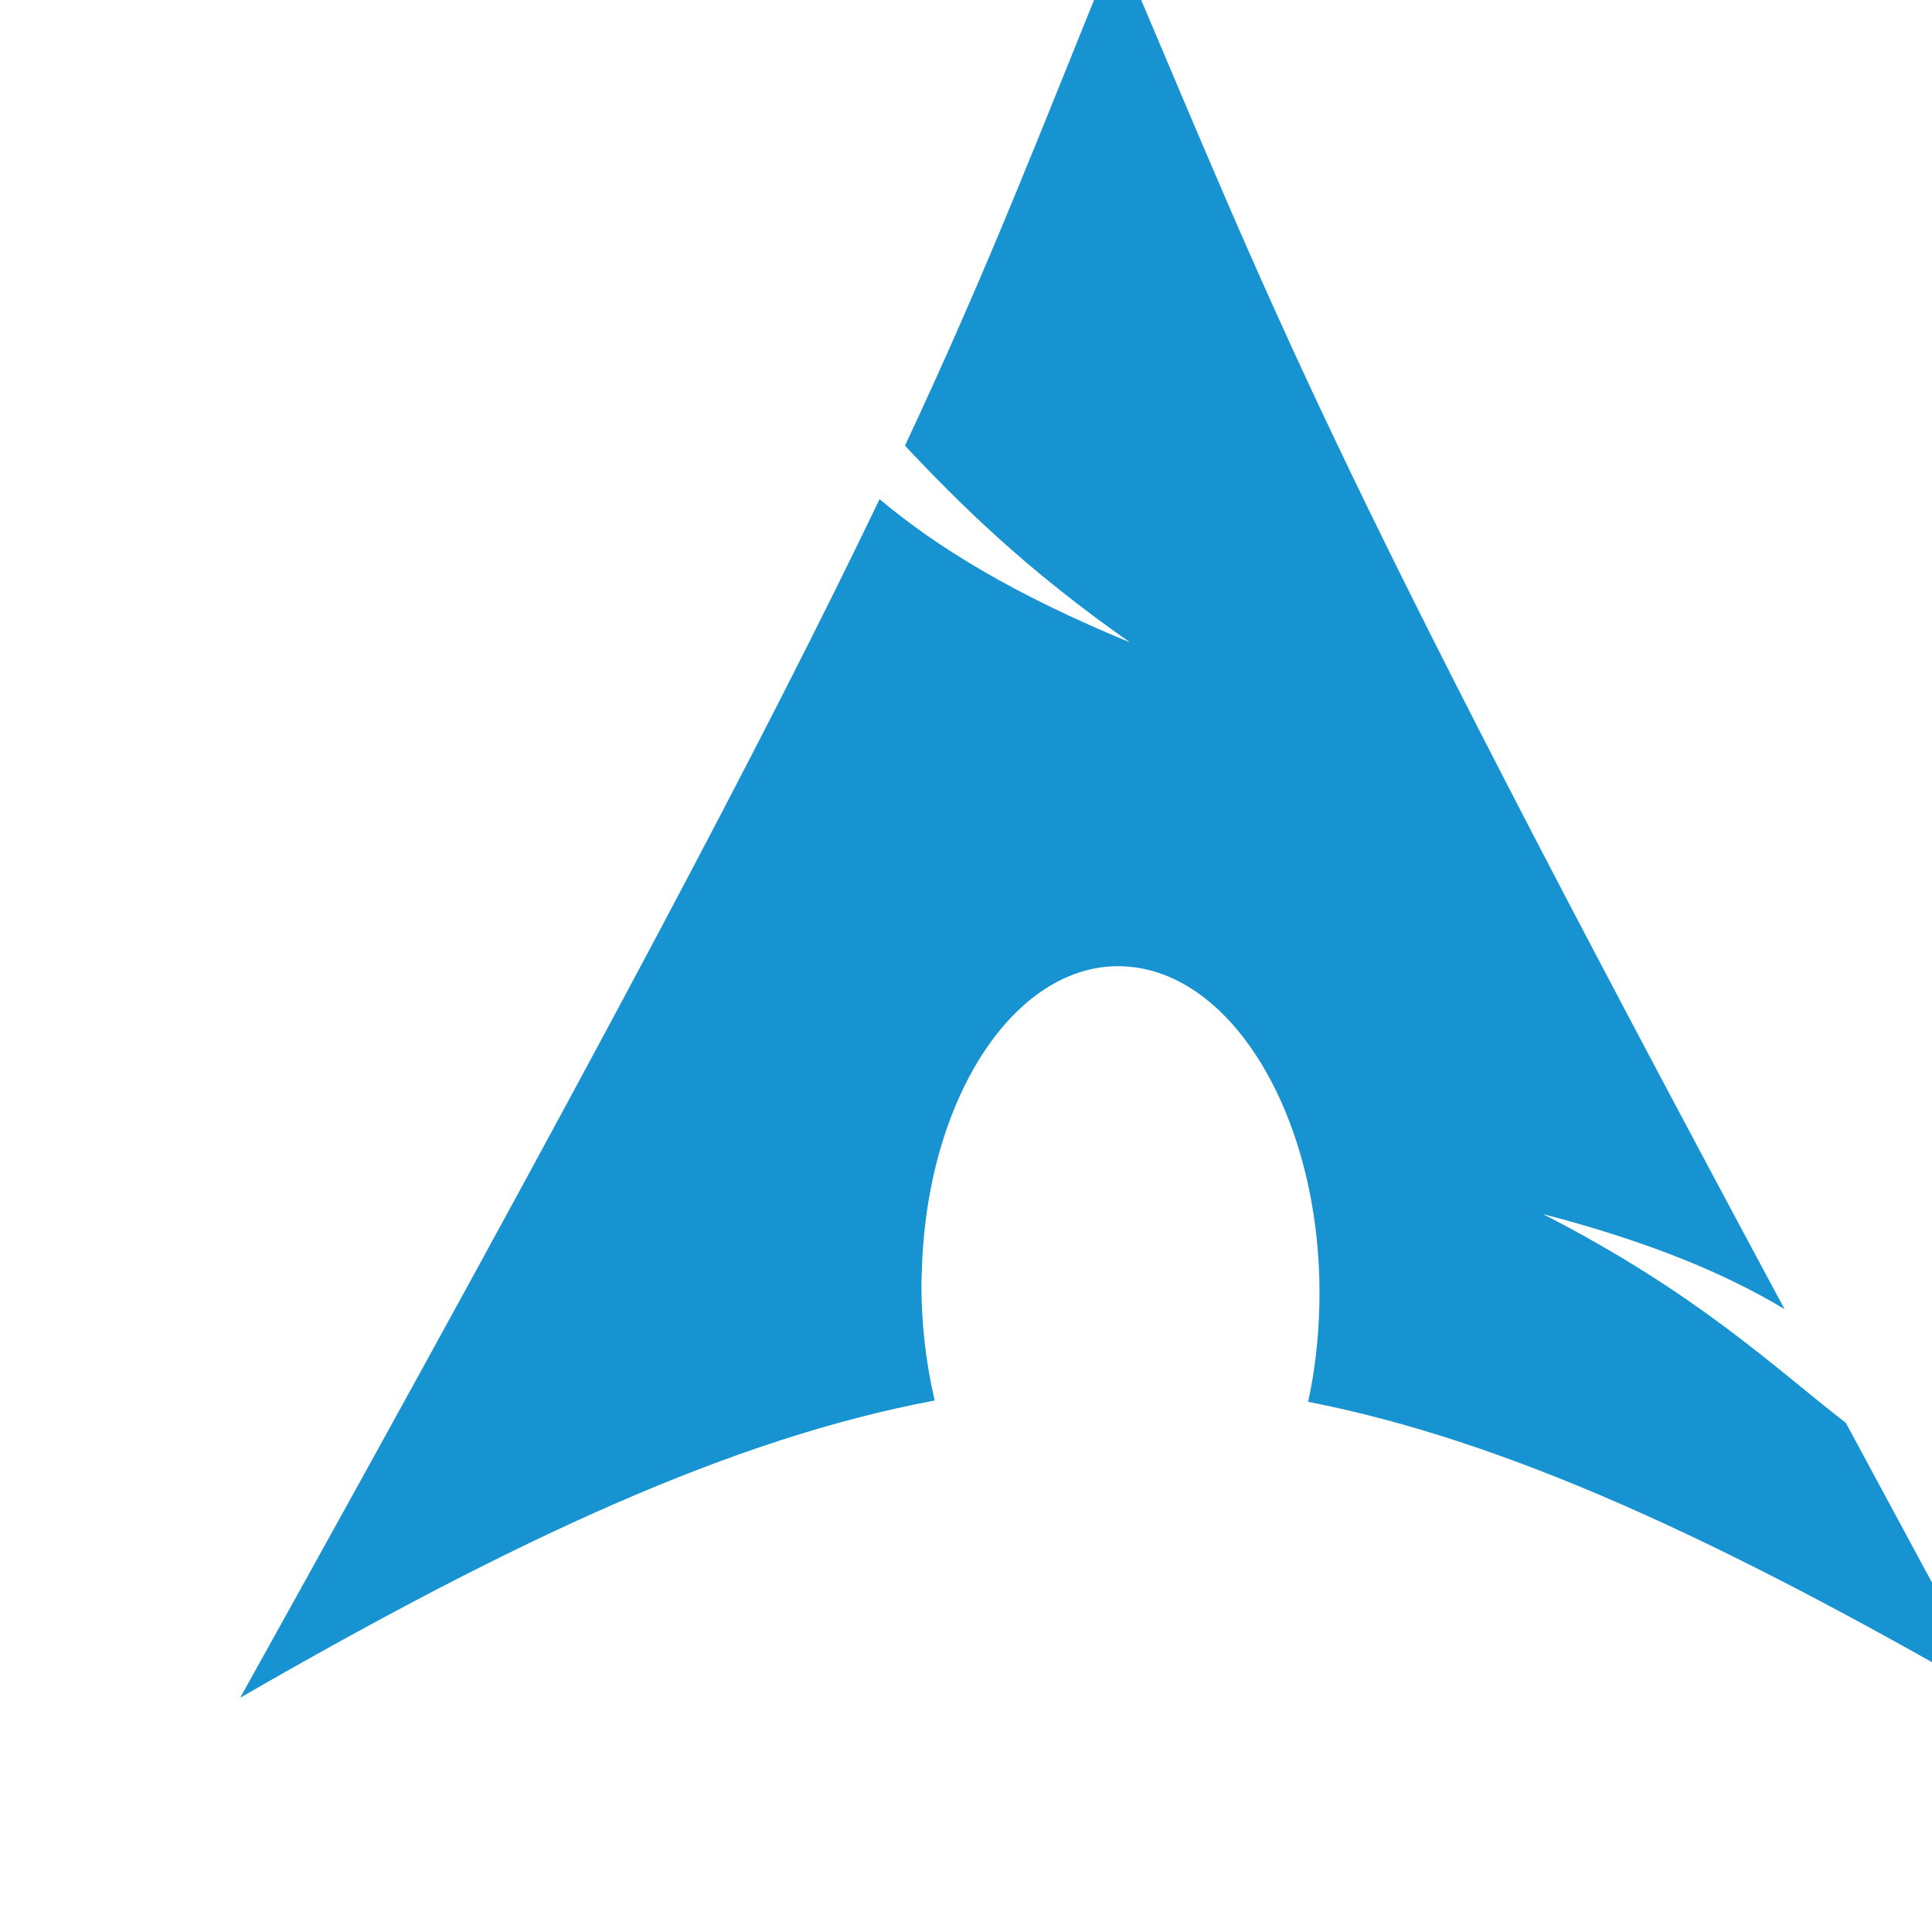
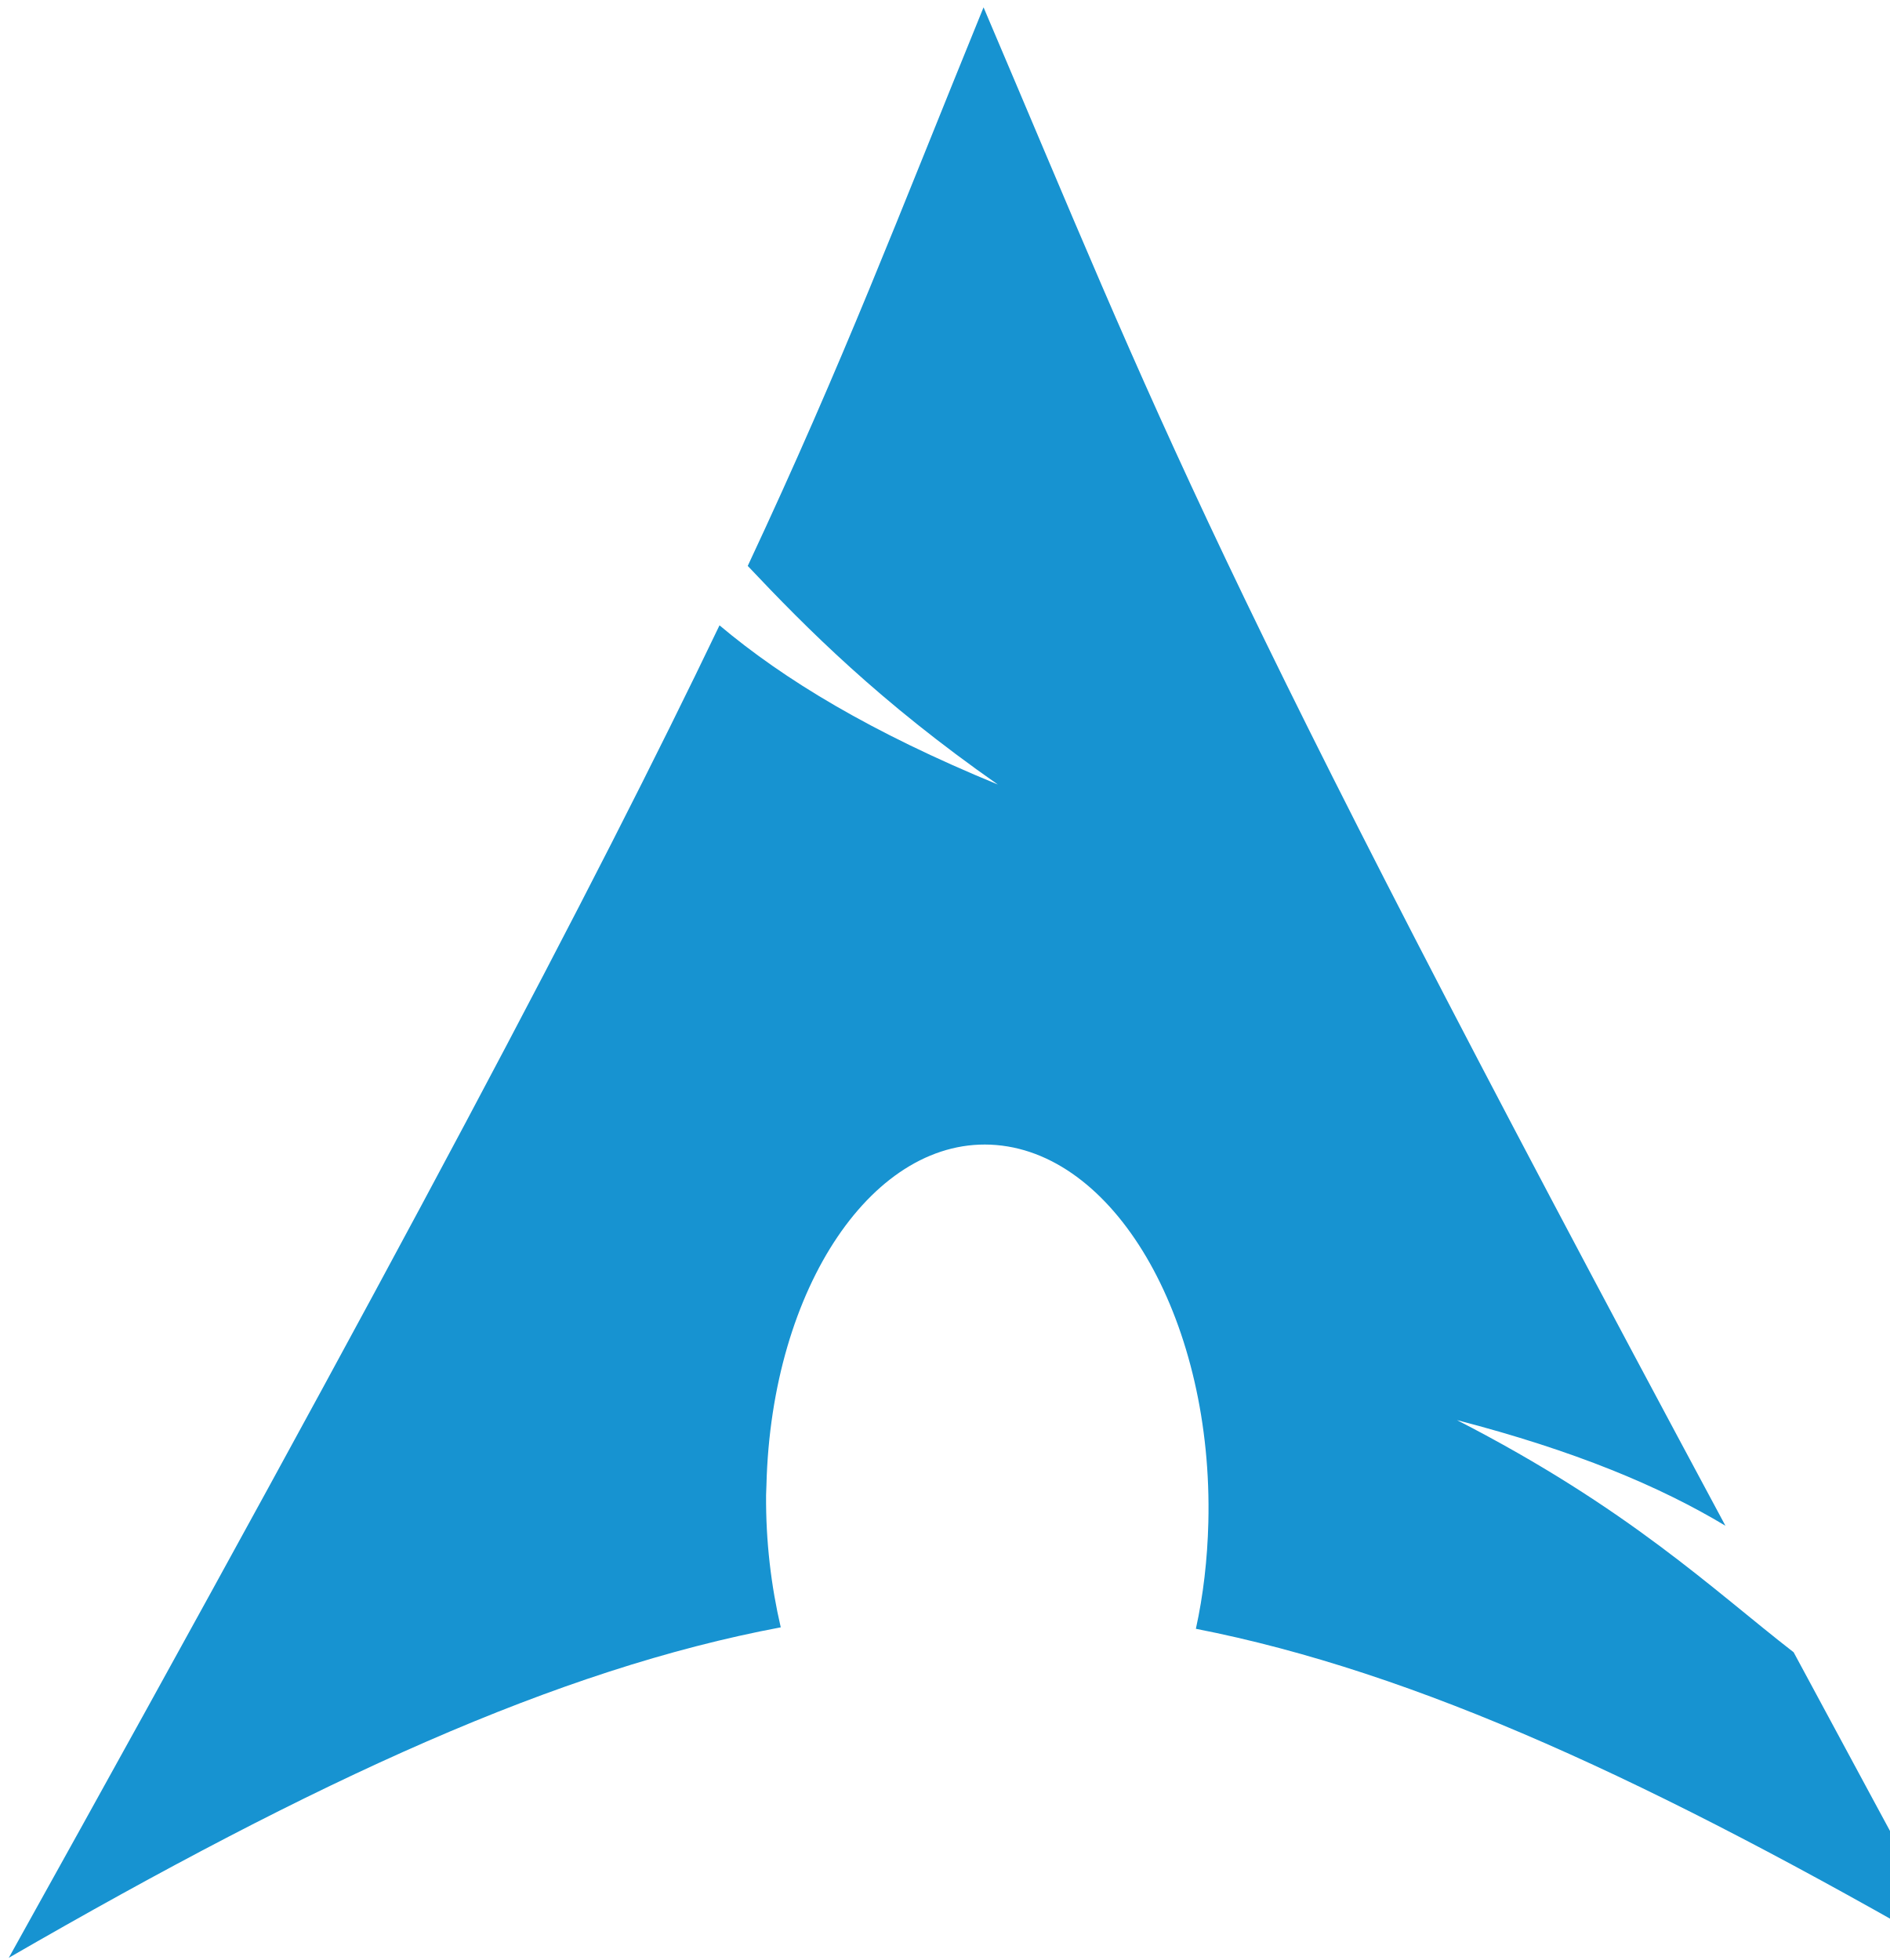
- <svg xmlns="http://www.w3.org/2000/svg" viewBox="0 22 183 183">
+ <svg xmlns="http://www.w3.org/2000/svg" viewBox="22 16 161 167">
  <path fill="#1793d1" fill-rule="evenodd" d="M 105.812 16.625 c -7.397 18.135 -11.858 29.998 -20.094 47.594 5.049 5.352 11.247 11.585 21.312 18.625 C 96.21 78.391 88.829 73.92 83.312 69.281 72.773 91.274 56.26 122.602 22.75 182.812 c 26.338 -15.205 46.754 -24.579 65.781 -28.156 -0.817 -3.514 -1.282 -7.315 -1.25 -11.281 l 0.031 -0.844 c 0.418 -16.874 9.196 -29.85 19.594 -28.969 10.398 0.881 18.48 15.282 18.062 32.156 -0.079 3.175 -0.437 6.23 -1.062 9.062 18.821 3.682 39.019 13.032 65 28.031 -5.123 -9.432 -9.696 -17.934 -14.062 -26.031 -6.878 -5.331 -14.053 -12.27 -28.688 -19.781 10.059 2.614 17.261 5.629 22.875 9 C 124.633 63.338 121.038 52.354 105.812 16.625 z" />
</svg>
